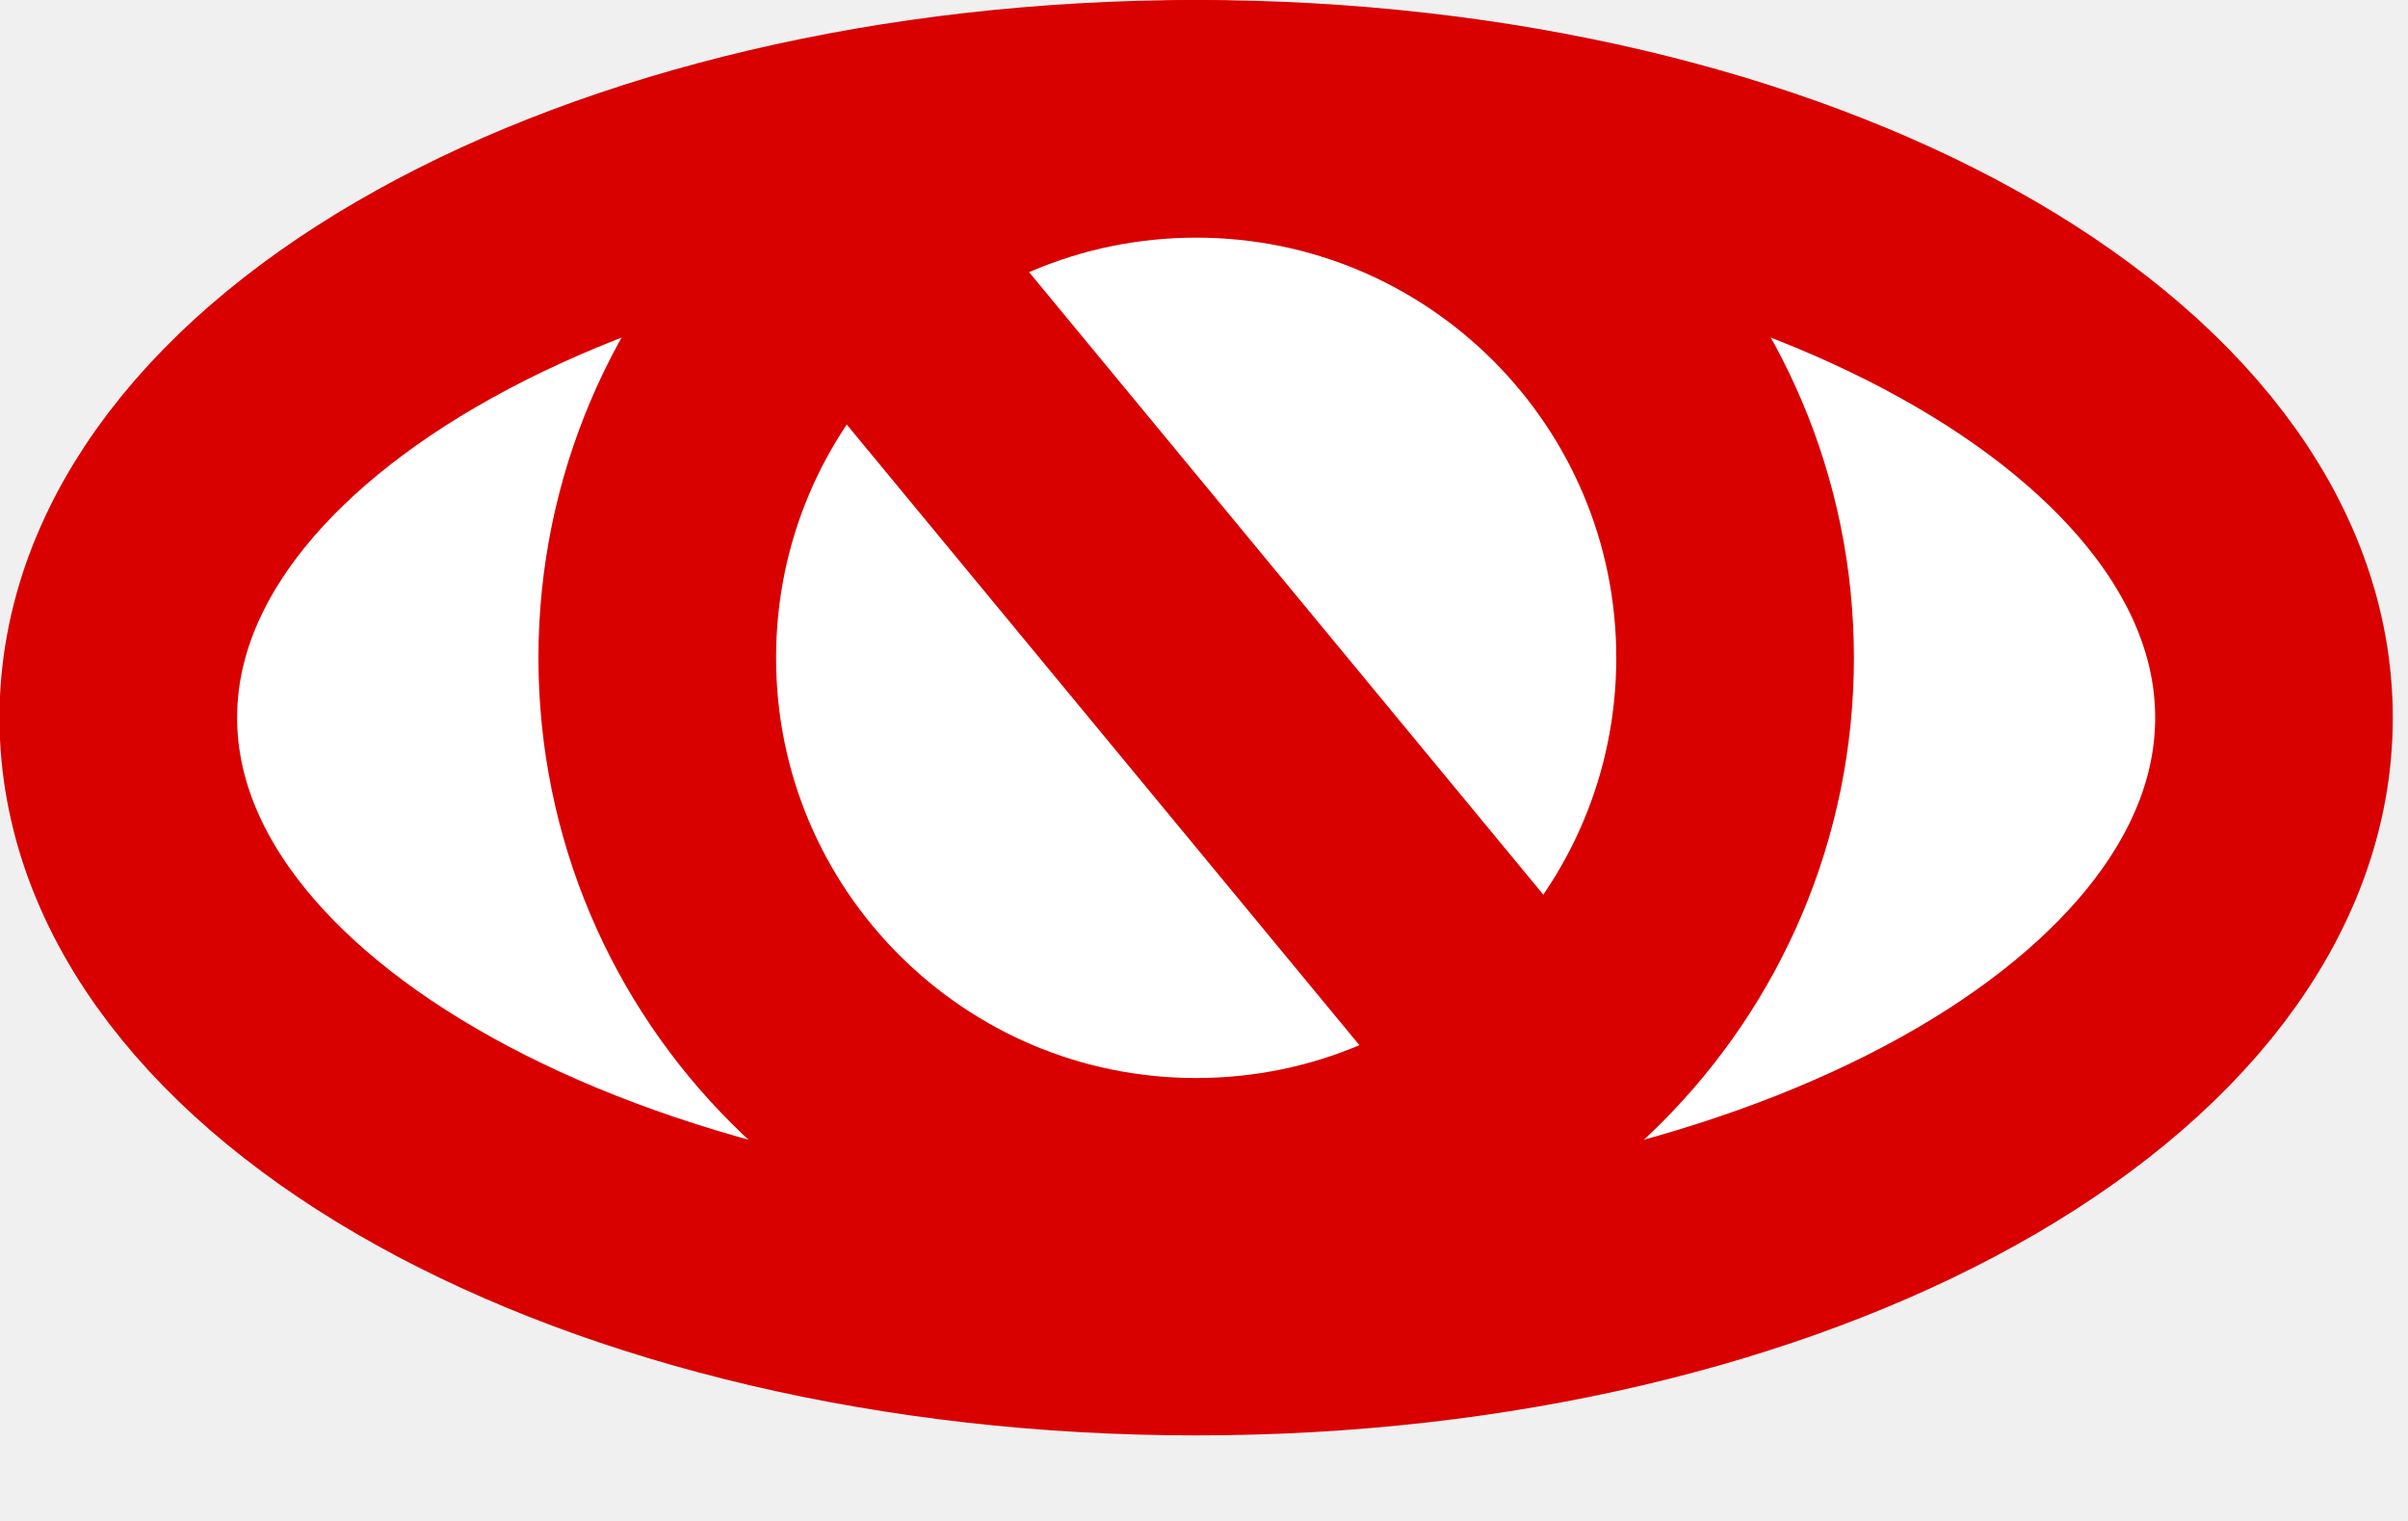
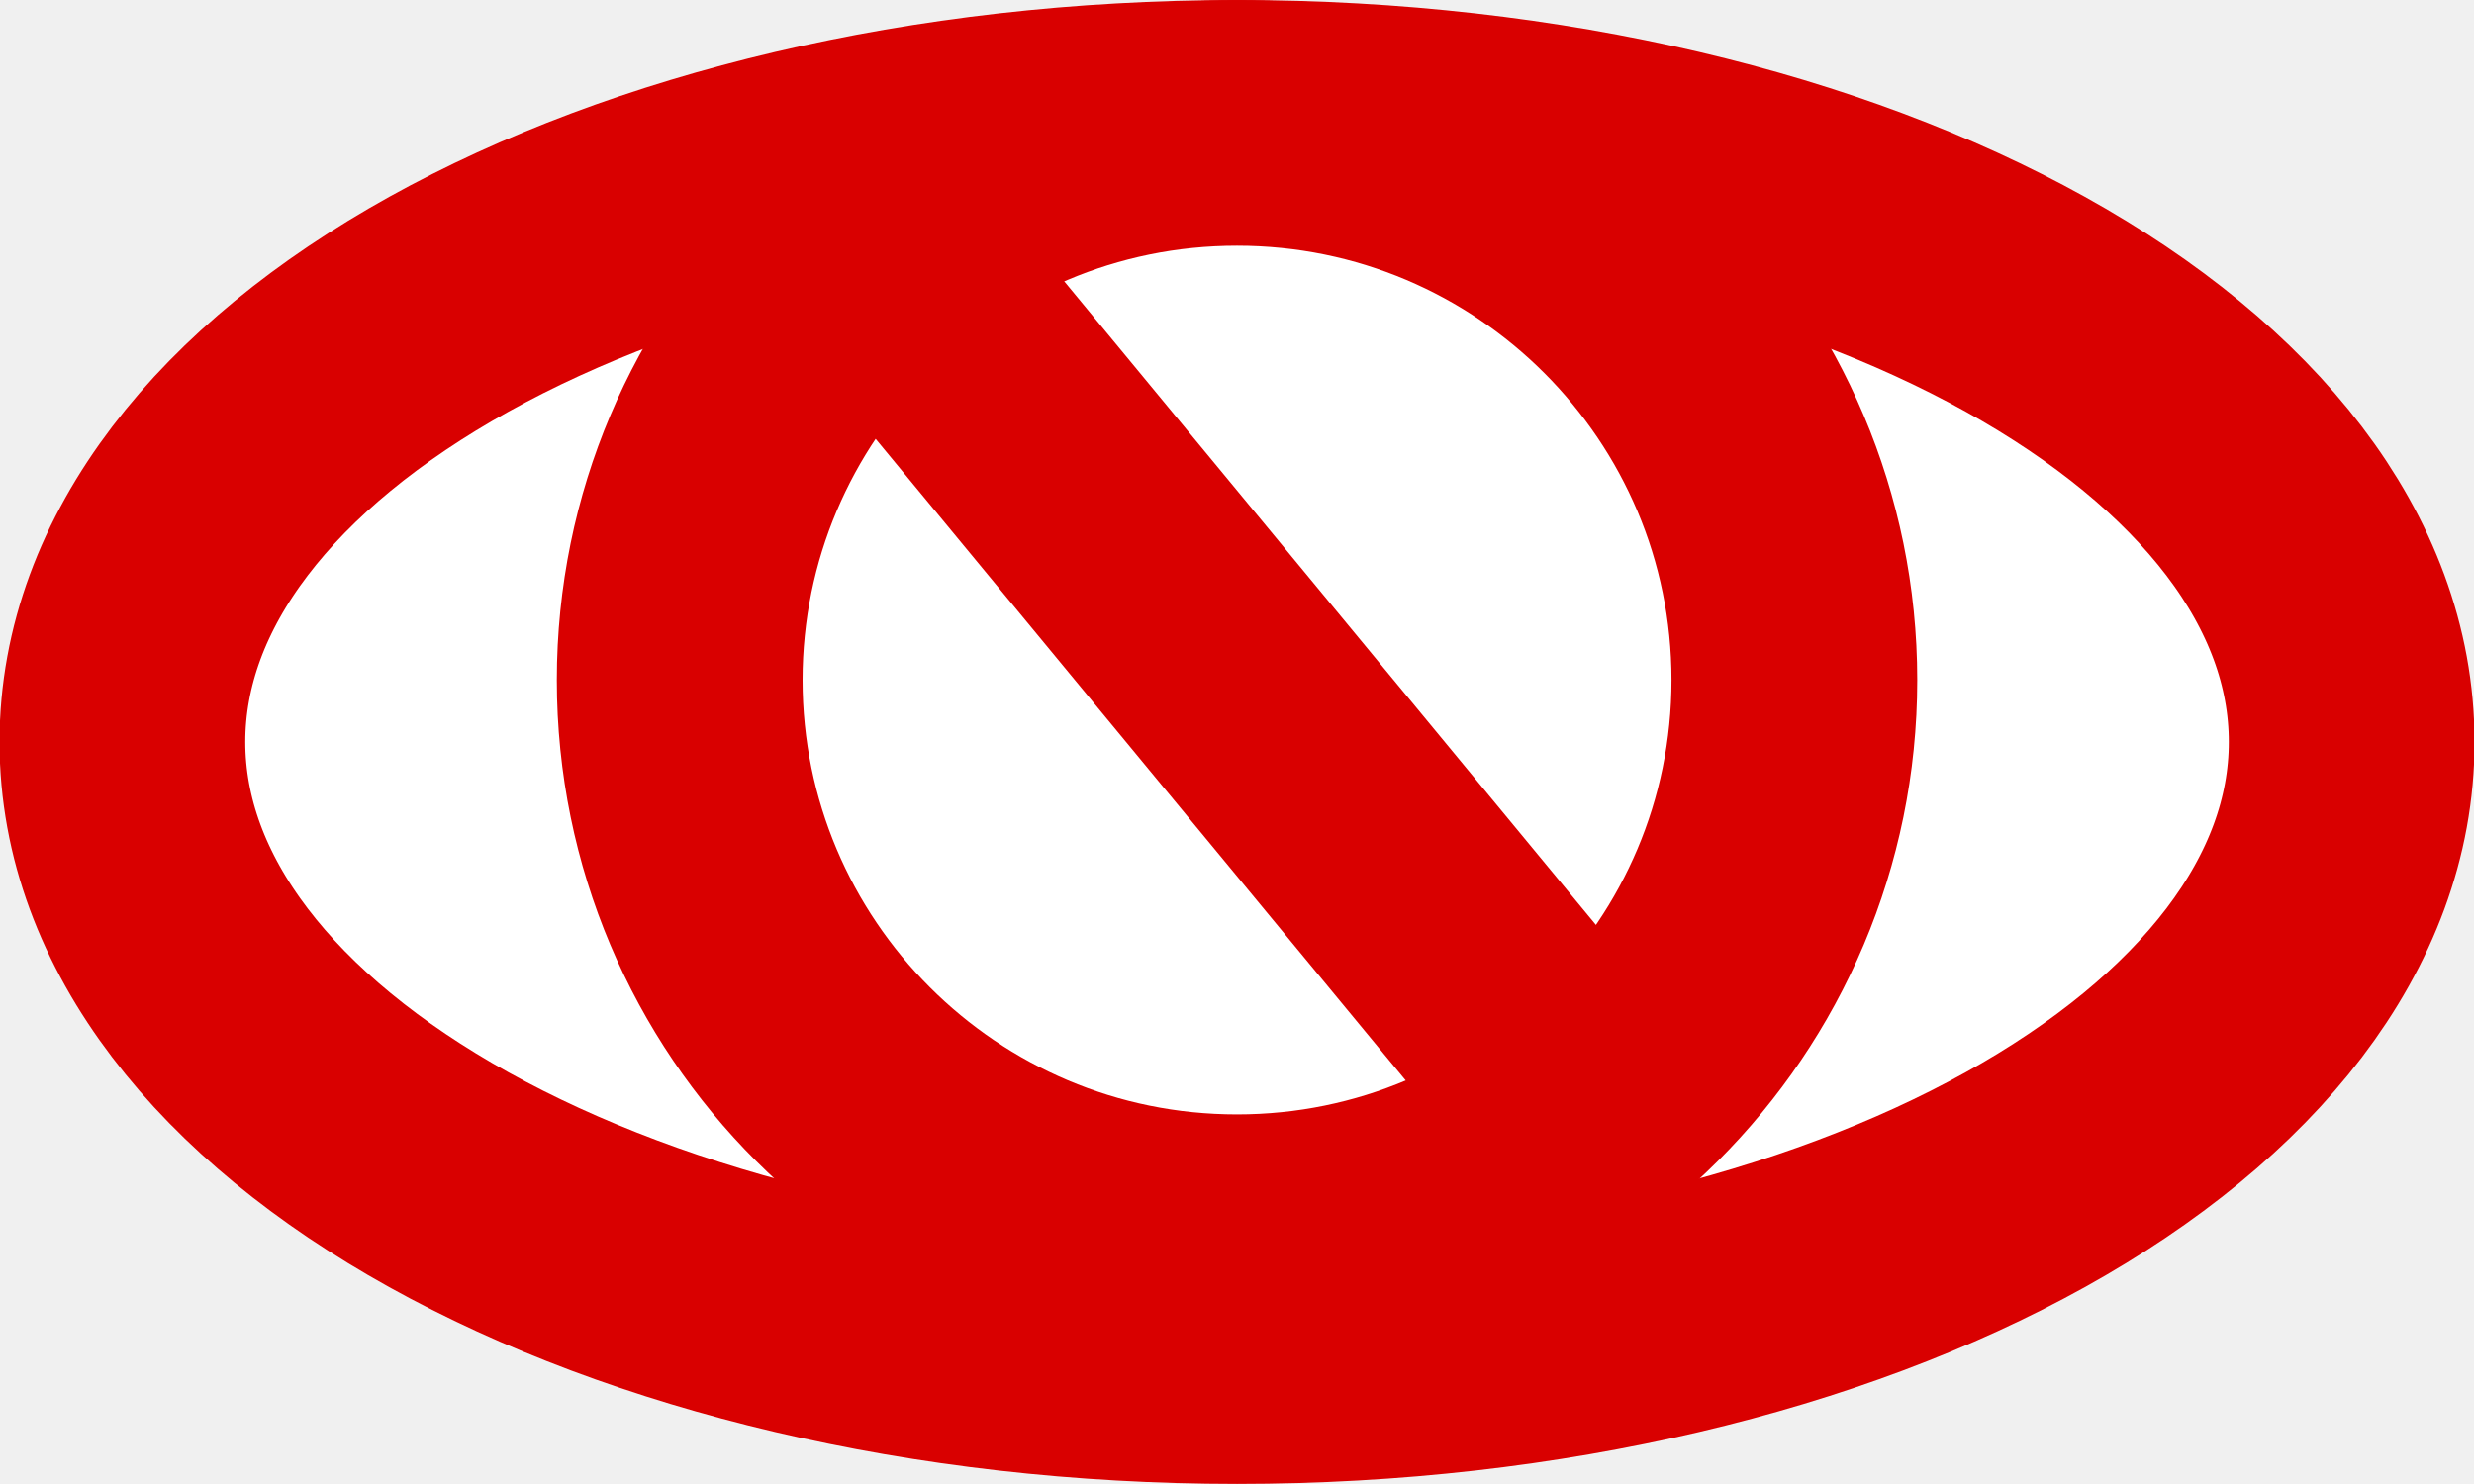
- <svg width="38pt" height="24pt" viewBox="0 0 38 24" xml:space="preserve">
-   <g id="Layer_x0020_1" style="fill-rule:nonzero;clip-rule:nonzero;fill:#FFFFFF;stroke:#D90000;stroke-width:3.75;stroke-miterlimit:4;">
+ <svg width="33.978pt" height="20.386pt" viewBox="0 0 33.978 20.386" xml:space="preserve">
+   <g id="Layer_x0020_1" style="fill-rule:nonzero;clip-rule:nonzero;fill:#FFFFFF;stroke:#D90000;stroke-width:3.375;stroke-miterlimit:4;">
    <g>
-       <path d="M1.867,11.325c0,5.22,7.615,9.45,17.01,9.45c9.395,0,17.008-4.23,17.008-9.45c0-5.219-7.613-9.45-17.008-9.45c-9.395,0-17.01,4.231-17.01,9.45z" />
-       <path d="M10.372,10.381c0,4.697,3.808,8.505,8.505,8.505c4.698,0,8.504-3.808,8.504-8.505s-3.807-8.506-8.504-8.506c-4.697,0-8.505,3.809-8.505,8.506z" />
-       <path d="M23.129,15.578L14.152,4.711" />
+       <path d="M1.681,10.193c0,4.698,6.854,8.505,15.309,8.505c8.456,0,15.308-3.808,15.308-8.505c0-4.697-6.853-8.505-15.308-8.505c-8.455,0-15.309,3.809-15.309,8.505z" />
+       <path d="M9.335,9.343c0,4.228,3.427,7.654,7.654,7.654c4.227,0,7.655-3.427,7.655-7.654s-3.428-7.655-7.655-7.655c-4.228,0-7.654,3.428-7.654,7.655z" />
+       <path d="M20.816,14.021L12.737,4.24" />
    </g>
  </g>
</svg>
